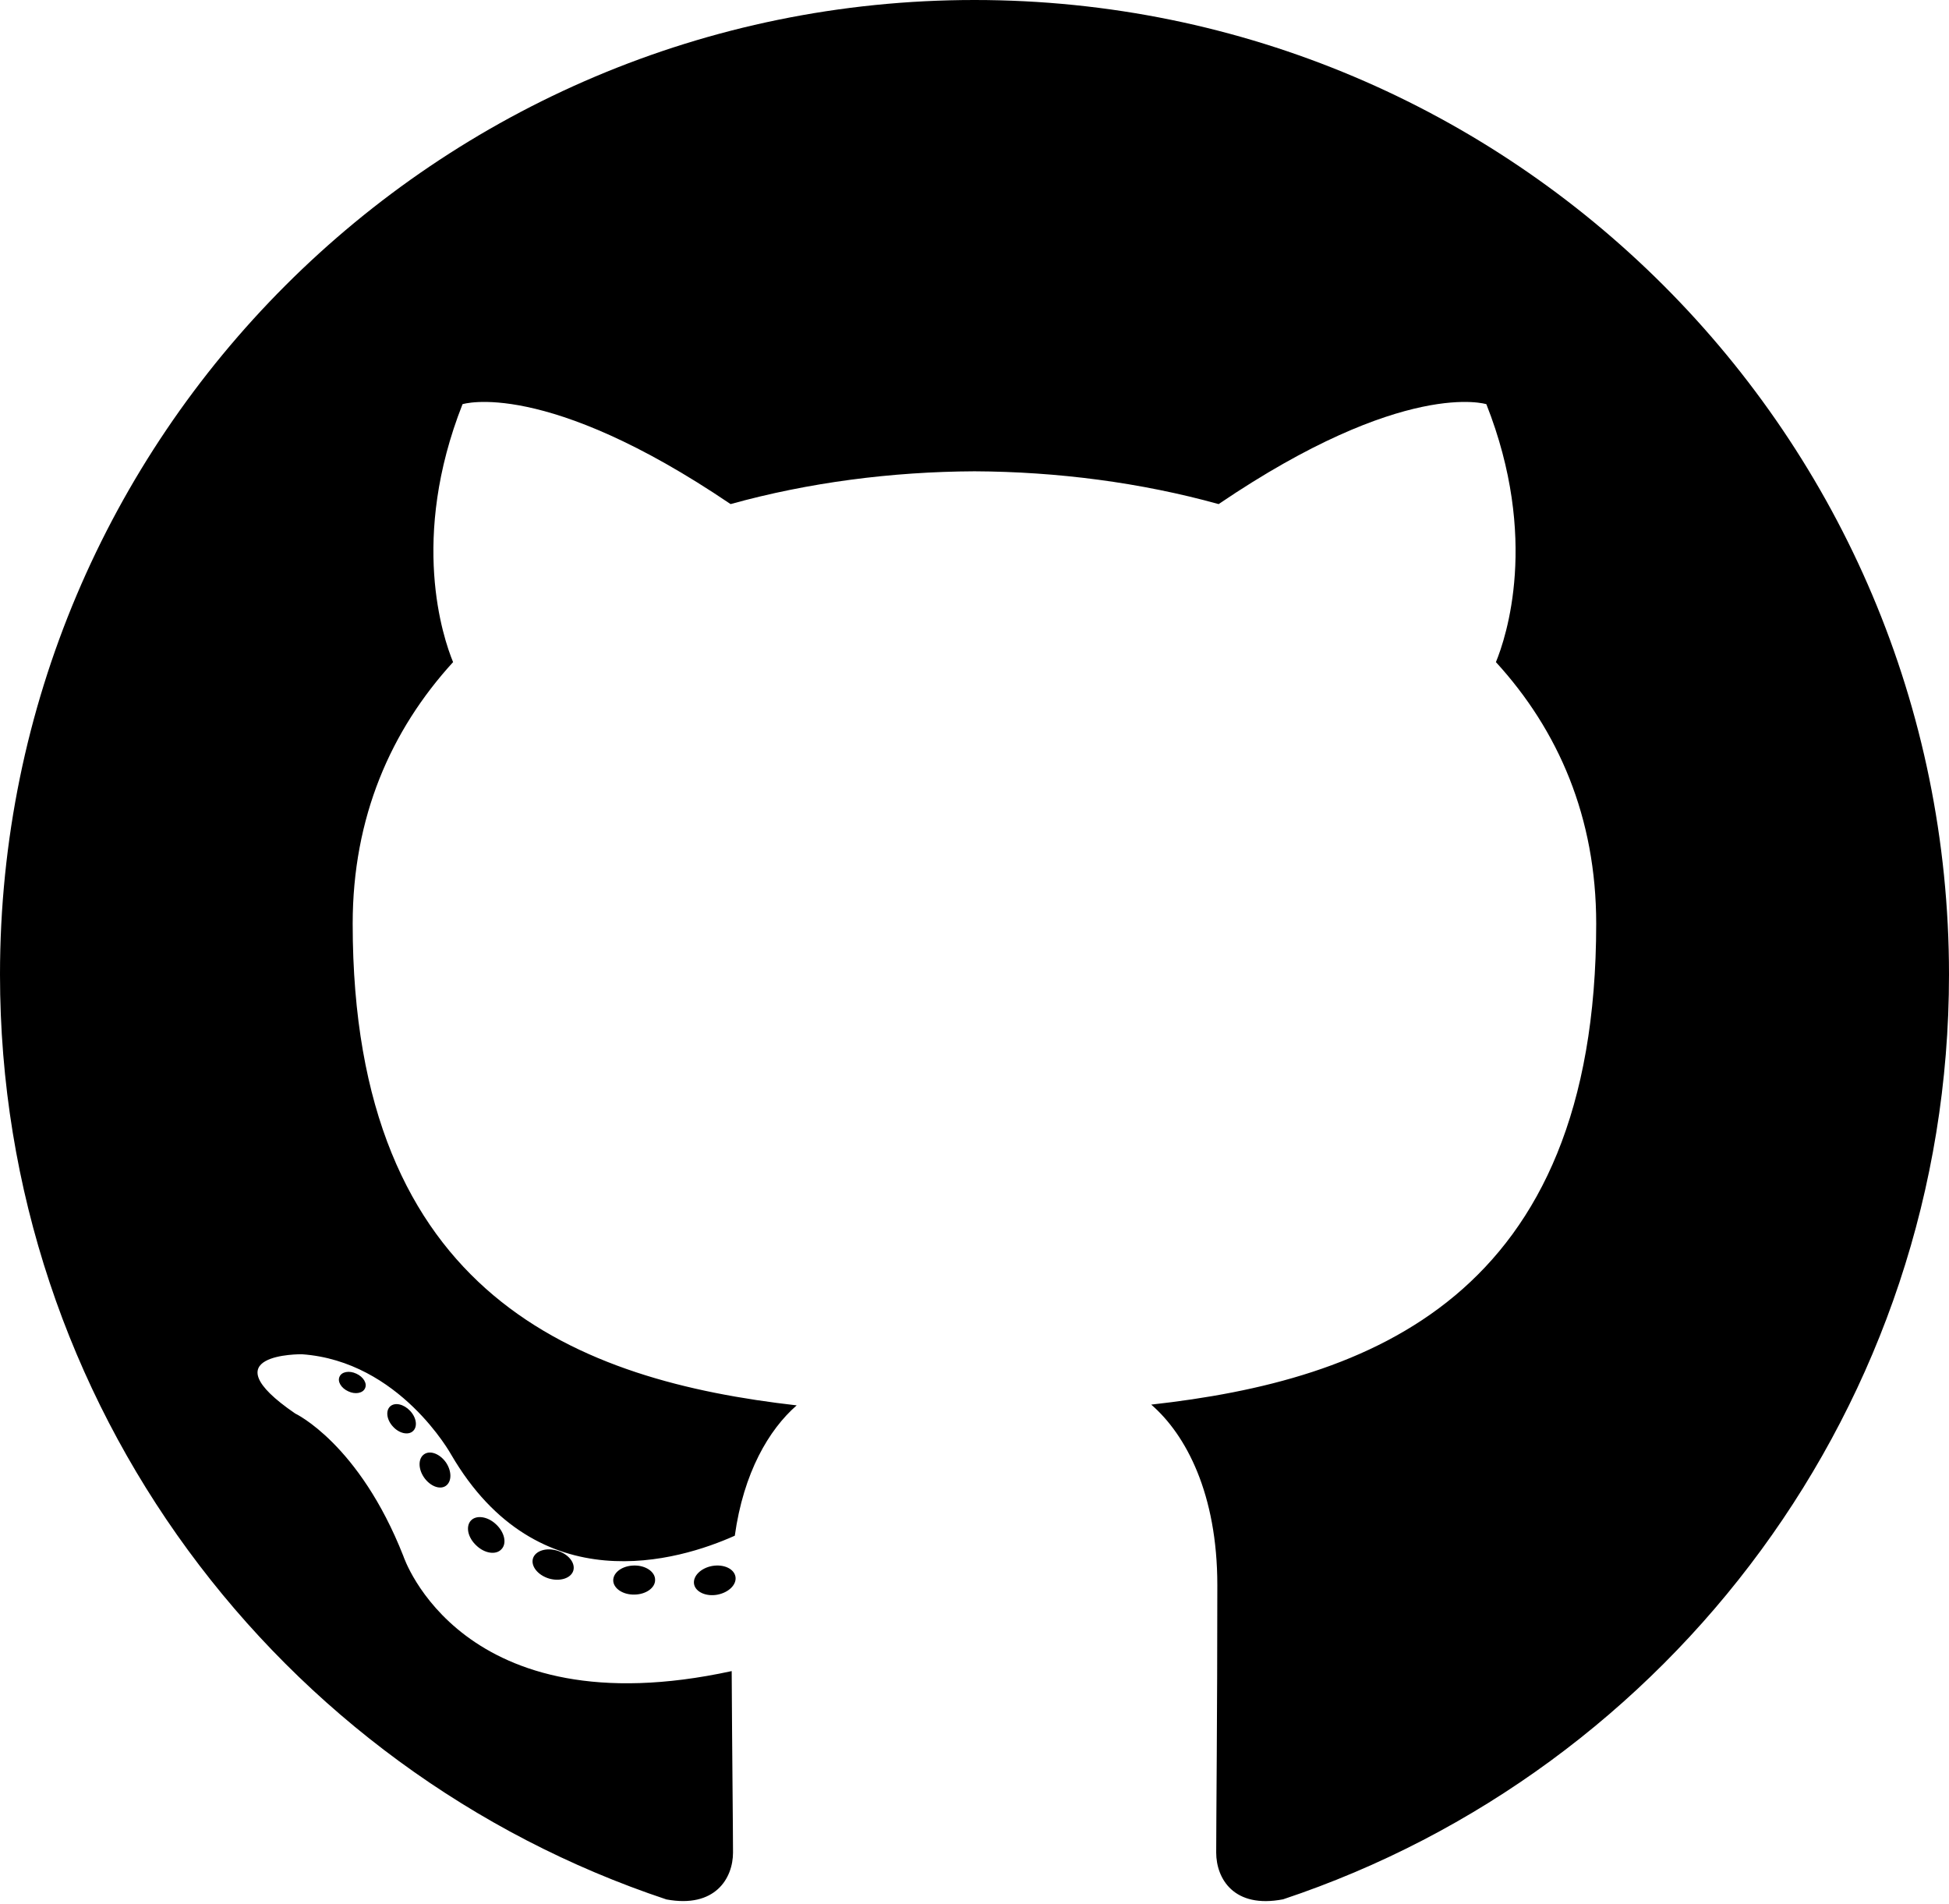
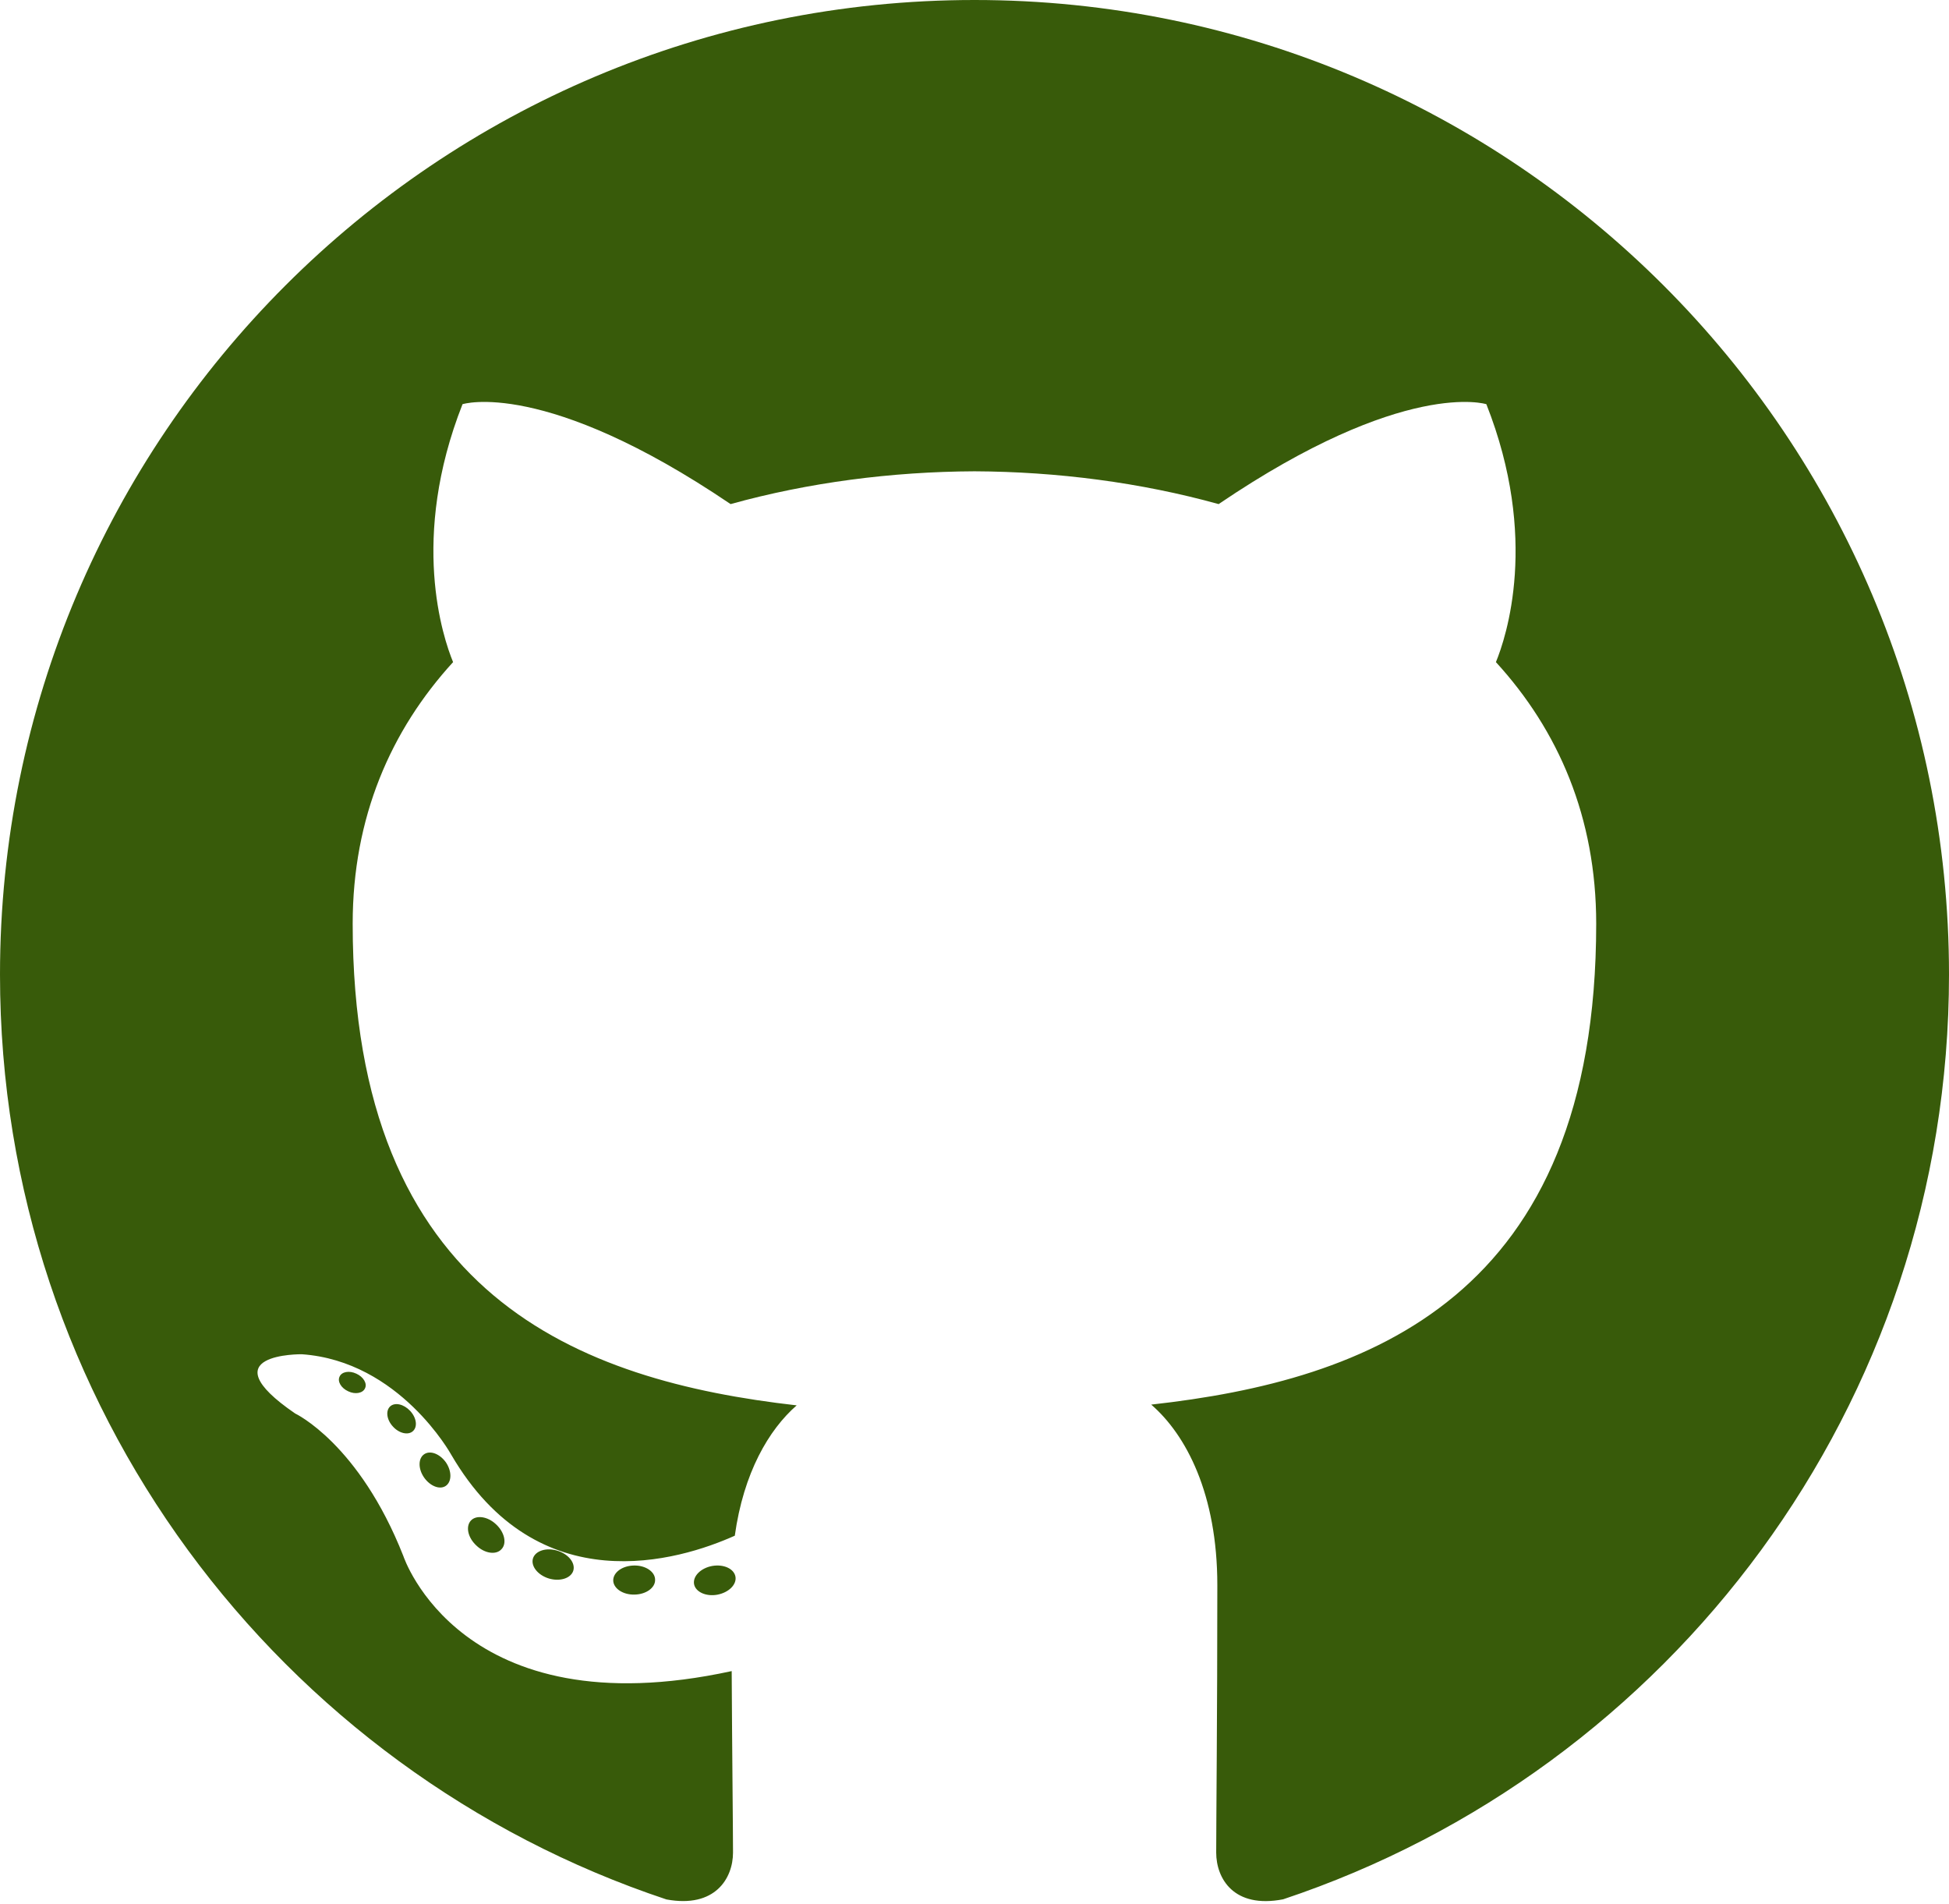
<svg xmlns="http://www.w3.org/2000/svg" width="256px" height="250px" viewBox="0 0 256 250" version="1.1" preserveAspectRatio="xMidYMid">
  <g>
-     <path d="M128.001,0 C57.317,0 0,57.307 0,128.001 C0,184.555 36.676,232.536 87.535,249.461 C93.932,250.646 96.281,246.684 96.281,243.303 C96.281,240.251 96.162,230.168 96.107,219.472 C60.497,227.215 52.983,204.37 52.983,204.37 C47.16,189.575 38.77,185.641 38.77,185.641 C27.157,177.696 39.646,177.859 39.646,177.859 C52.499,178.762 59.267,191.05 59.267,191.05 C70.684,210.618 89.212,204.961 96.516,201.69 C97.665,193.418 100.982,187.771 104.643,184.574 C76.212,181.338 46.325,170.362 46.325,121.316 C46.325,107.341 51.325,95.922 59.513,86.958 C58.184,83.734 53.803,70.716 60.753,53.084 C60.753,53.084 71.502,49.644 95.963,66.205 C106.173,63.369 117.123,61.947 128.001,61.898 C138.879,61.947 149.838,63.369 160.067,66.205 C184.498,49.644 195.232,53.084 195.232,53.084 C202.199,70.716 197.816,83.734 196.487,86.958 C204.694,95.922 209.66,107.341 209.66,121.316 C209.66,170.479 179.716,181.304 151.213,184.473 C155.804,188.445 159.895,196.235 159.895,208.177 C159.895,225.303 159.747,239.087 159.747,243.303 C159.747,246.71 162.051,250.701 168.539,249.444 C219.37,232.5 256,184.536 256,128.001 C256,57.307 198.691,0 128.001,0 Z M47.941,182.34 C47.659,182.976 46.658,183.167 45.747,182.73 C44.818,182.313 44.297,181.446 44.598,180.808 C44.873,180.153 45.876,179.97 46.802,180.409 C47.733,180.827 48.263,181.702 47.941,182.34 Z M54.237,187.958 C53.626,188.524 52.433,188.261 51.623,187.367 C50.786,186.475 50.629,185.281 51.248,184.707 C51.878,184.141 53.035,184.406 53.874,185.298 C54.712,186.201 54.875,187.386 54.237,187.958 Z M58.556,195.146 C57.772,195.691 56.49,195.18 55.697,194.042 C54.913,192.904 54.913,191.539 55.714,190.992 C56.509,190.445 57.772,190.937 58.575,192.067 C59.357,193.224 59.357,194.589 58.556,195.146 Z M65.861,203.471 C65.16,204.245 63.665,204.037 62.572,202.982 C61.452,201.949 61.141,200.485 61.845,199.711 C62.555,198.935 64.058,199.153 65.16,200.201 C66.27,201.231 66.61,202.706 65.861,203.471 Z M75.303,206.282 C74.993,207.284 73.554,207.74 72.104,207.314 C70.656,206.875 69.709,205.701 70.001,204.688 C70.302,203.679 71.748,203.204 73.208,203.66 C74.654,204.096 75.604,205.262 75.303,206.282 Z M86.047,207.474 C86.083,208.529 84.854,209.405 83.332,209.424 C81.801,209.458 80.563,208.603 80.546,207.565 C80.546,206.499 81.748,205.632 83.279,205.606 C84.801,205.577 86.047,206.424 86.047,207.474 Z M96.602,207.069 C96.784,208.099 95.727,209.157 94.215,209.439 C92.73,209.71 91.354,209.074 91.165,208.053 C90.981,206.997 92.058,205.939 93.541,205.666 C95.055,205.403 96.409,206.022 96.602,207.069 Z" fill="#000000" />
+     <path d="M128.001,0 C57.317,0 0,57.307 0,128.001 C0,184.555 36.676,232.536 87.535,249.461 C93.932,250.646 96.281,246.684 96.281,243.303 C96.281,240.251 96.162,230.168 96.107,219.472 C60.497,227.215 52.983,204.37 52.983,204.37 C47.16,189.575 38.77,185.641 38.77,185.641 C27.157,177.696 39.646,177.859 39.646,177.859 C52.499,178.762 59.267,191.05 59.267,191.05 C70.684,210.618 89.212,204.961 96.516,201.69 C97.665,193.418 100.982,187.771 104.643,184.574 C76.212,181.338 46.325,170.362 46.325,121.316 C46.325,107.341 51.325,95.922 59.513,86.958 C58.184,83.734 53.803,70.716 60.753,53.084 C60.753,53.084 71.502,49.644 95.963,66.205 C106.173,63.369 117.123,61.947 128.001,61.898 C138.879,61.947 149.838,63.369 160.067,66.205 C184.498,49.644 195.232,53.084 195.232,53.084 C202.199,70.716 197.816,83.734 196.487,86.958 C204.694,95.922 209.66,107.341 209.66,121.316 C209.66,170.479 179.716,181.304 151.213,184.473 C155.804,188.445 159.895,196.235 159.895,208.177 C159.895,225.303 159.747,239.087 159.747,243.303 C159.747,246.71 162.051,250.701 168.539,249.444 C219.37,232.5 256,184.536 256,128.001 C256,57.307 198.691,0 128.001,0 Z M47.941,182.34 C47.659,182.976 46.658,183.167 45.747,182.73 C44.818,182.313 44.297,181.446 44.598,180.808 C44.873,180.153 45.876,179.97 46.802,180.409 C47.733,180.827 48.263,181.702 47.941,182.34 Z M54.237,187.958 C53.626,188.524 52.433,188.261 51.623,187.367 C50.786,186.475 50.629,185.281 51.248,184.707 C51.878,184.141 53.035,184.406 53.874,185.298 C54.712,186.201 54.875,187.386 54.237,187.958 Z M58.556,195.146 C57.772,195.691 56.49,195.18 55.697,194.042 C54.913,192.904 54.913,191.539 55.714,190.992 C56.509,190.445 57.772,190.937 58.575,192.067 C59.357,193.224 59.357,194.589 58.556,195.146 Z M65.861,203.471 C65.16,204.245 63.665,204.037 62.572,202.982 C61.452,201.949 61.141,200.485 61.845,199.711 C62.555,198.935 64.058,199.153 65.16,200.201 C66.27,201.231 66.61,202.706 65.861,203.471 Z M75.303,206.282 C74.993,207.284 73.554,207.74 72.104,207.314 C70.656,206.875 69.709,205.701 70.001,204.688 C70.302,203.679 71.748,203.204 73.208,203.66 C74.654,204.096 75.604,205.262 75.303,206.282 Z M86.047,207.474 C86.083,208.529 84.854,209.405 83.332,209.424 C81.801,209.458 80.563,208.603 80.546,207.565 C80.546,206.499 81.748,205.632 83.279,205.606 C84.801,205.577 86.047,206.424 86.047,207.474 Z M96.602,207.069 C96.784,208.099 95.727,209.157 94.215,209.439 C92.73,209.71 91.354,209.074 91.165,208.053 C90.981,206.997 92.058,205.939 93.541,205.666 C95.055,205.403 96.409,206.022 96.602,207.069 Z" fill="#385b0a" />
  </g>
</svg>
